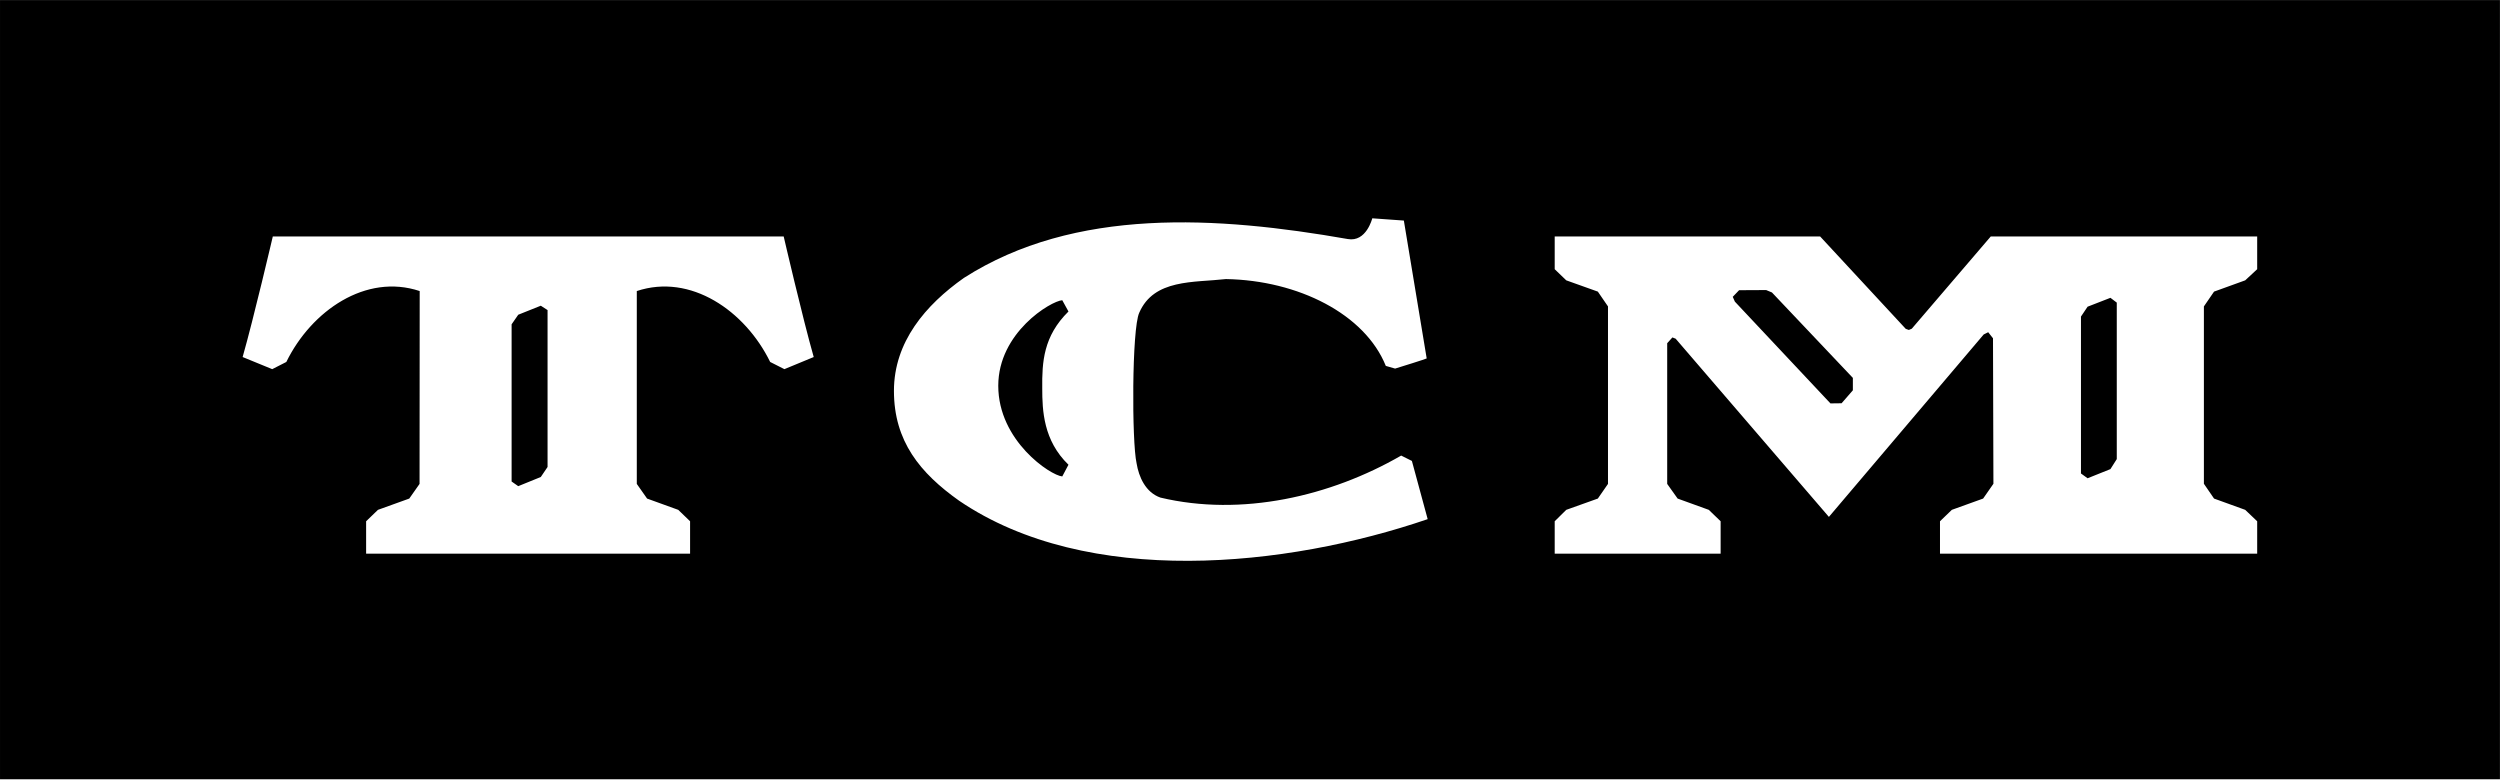
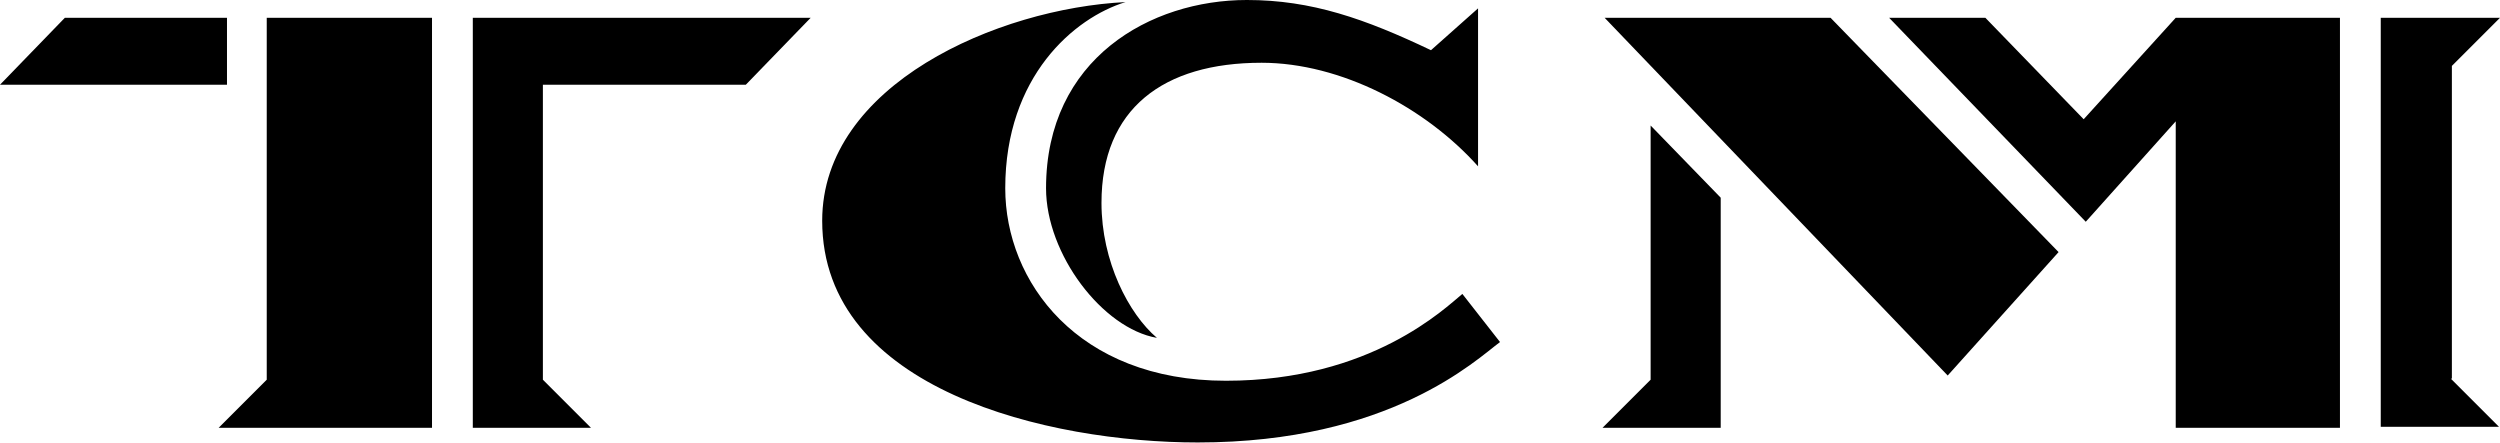
- <svg xmlns="http://www.w3.org/2000/svg" id="a" version="1.1" viewBox="0 0 559.44 174.37" xml:space="preserve">
-   <g id="b" transform="matrix(1.3333 0 0 -1.3333 156.89 656.69)">
-     <g id="c" transform="matrix(23.661 0 0 23.661 202.18 437.34)">
-       <path id="d" d="m0 0-0.607 0.655h-1.883v-0.232l0.082-0.079 0.224-0.08 0.072-0.105v-1.259l-0.072-0.104-0.224-0.08-0.082-0.081v-0.23h1.177v0.23l-0.084 0.081-0.221 0.08-0.074 0.104v0.998l0.037 0.041 0.023-9e-3 1.087-1.264 1.098 1.294 0.032 0.016 0.034-0.043 3e-3 -1.032-0.073-0.105-0.222-0.08-0.084-0.081v-0.23h2.25v0.23l-0.085 0.081-0.221 0.08-0.072 0.105v1.258l0.072 0.105 0.221 0.08 0.085 0.079v0.232h-1.89l-0.56-0.654-0.021-9e-3 -0.022 8e-3m-7.959 0.655h-3.624s-0.136-0.582-0.214-0.855l0.21-0.086 0.1 0.051c0.178 0.364 0.565 0.63 0.946 0.503l-1e-3 -1.368-0.073-0.104-0.222-0.08-0.084-0.081v-0.23h2.298v0.23l-0.084 0.081-0.221 0.08-0.073 0.104v1.368c0.381 0.127 0.768-0.139 0.946-0.503l0.101-0.051 0.208 0.086c-0.078 0.273-0.213 0.855-0.213 0.855m1.278-0.294c-0.272-0.192-0.496-0.454-0.496-0.801 0-0.358 0.186-0.583 0.462-0.779 0.913-0.621 2.324-0.473 3.324-0.131l-0.112 0.413-0.076 0.038c-0.502-0.29-1.133-0.435-1.708-0.298-0.105 0.037-0.153 0.146-0.169 0.244-0.034 0.151-0.034 0.953 0.019 1.067 0.104 0.241 0.387 0.213 0.615 0.239 0.514-9e-3 0.986-0.249 1.134-0.616l0.066-0.019c0.211 0.065 0.224 0.072 0.224 0.072l-0.162 0.978-0.224 0.016s-0.042-0.171-0.174-0.147c-0.924 0.162-1.935 0.228-2.723-0.276m-6.837 1.971h17.733v-5.527h-17.733zm14.808-2.175 0.162 0.063 0.045-0.034v-1.11l-0.045-0.071-0.162-0.065-0.047 0.034v1.113l0.047 0.07m-2.502 0.036-0.015 0.034 0.045 0.047 0.192 1e-3 0.041-0.017 0.574-0.606v-0.088l-0.08-0.092-0.079-1e-3zm-8.422-1.173-0.048-0.071-0.16-0.065-0.047 0.033v1.115l0.047 0.068 0.16 0.064 0.048-0.031zm3.651-0.067c-0.083 7e-3 -0.454 0.252-0.454 0.643 0 0.378 0.373 0.601 0.454 0.607l0.044-0.08c-0.178-0.175-0.188-0.359-0.186-0.545 0-0.157 8e-3 -0.37 0.186-0.542l-0.044-0.083" />
-     </g>
+ <svg xmlns="http://www.w3.org/2000/svg" xmlns:xlink="http://www.w3.org/1999/xlink" id="a" width="600pt" height="106.19pt" version="1.1" viewBox="0 0 600 106.19">
+   <defs id="b">
+     <clipPath id="c">
+       <use id="d" width="100%" height="100%" xlink:href="#SVGID_270_" />
+     </clipPath>
+     <clipPath id="e">
+       <use id="f" width="100%" height="100%" xlink:href="#SVGID_270_" />
+     </clipPath>
+   </defs>
+   <use id="g" transform="translate(332.37 736.97)" width="100%" height="100%" xlink:href="##1a1a1aff" />
+   <g id="h" stroke-width="2.51">
+     <path id="i" d="m54.477 20.335h-54.477l15.565-16.067h38.912zm9.791-16.067h39.414v98.41h-51.213l11.548-11.548v-86.862zm66.025 16.067v70.795l11.548 11.548h-28.368v-98.41h81.088l-15.565 16.067z" />
+     <path id="j" d="m396.15 30.126 16.82 17.322v55.23h-28.368l11.548-11.548zm43.18-25.858 54.728 56.234-26.611 29.623-82.343-85.858zm82.845 0h39.414v98.41h-39.414v-73.556l-21.59 24.1-47.197-48.954h23.096l23.598 24.351zm66.025 86.611 11.548 11.548h-28.368v-98.159h28.619l-11.548 11.548v75.063z" />
+     <path id="k" d="m241.26 45.188c0 22.343 17.322 46.192 52.971 46.192 34.895 0 52.72-17.573 56.736-20.837l9.038 11.548c-5.774 4.268-26.36 24.1-72.552 24.1-35.649 0-90.126-12.552-90.126-53.222 0-32.636 42.176-50.962 72.803-52.469-12.301 3.766-28.87 17.824-28.87 44.686zm61.506-30.126c-23.598 0-38.41 11.046-38.41 33.64 0 14.059 6.527 26.611 13.305 32.385-13.054-2.259-26.611-20.084-26.611-35.9 0-31.13 25.105-45.188 48.201-45.188 15.565 0 28.368 4.519 44.184 12.05l11.297-10.042v37.908c-12.552-14.059-32.887-24.854-51.967-24.854z" />
  </g>
</svg>
